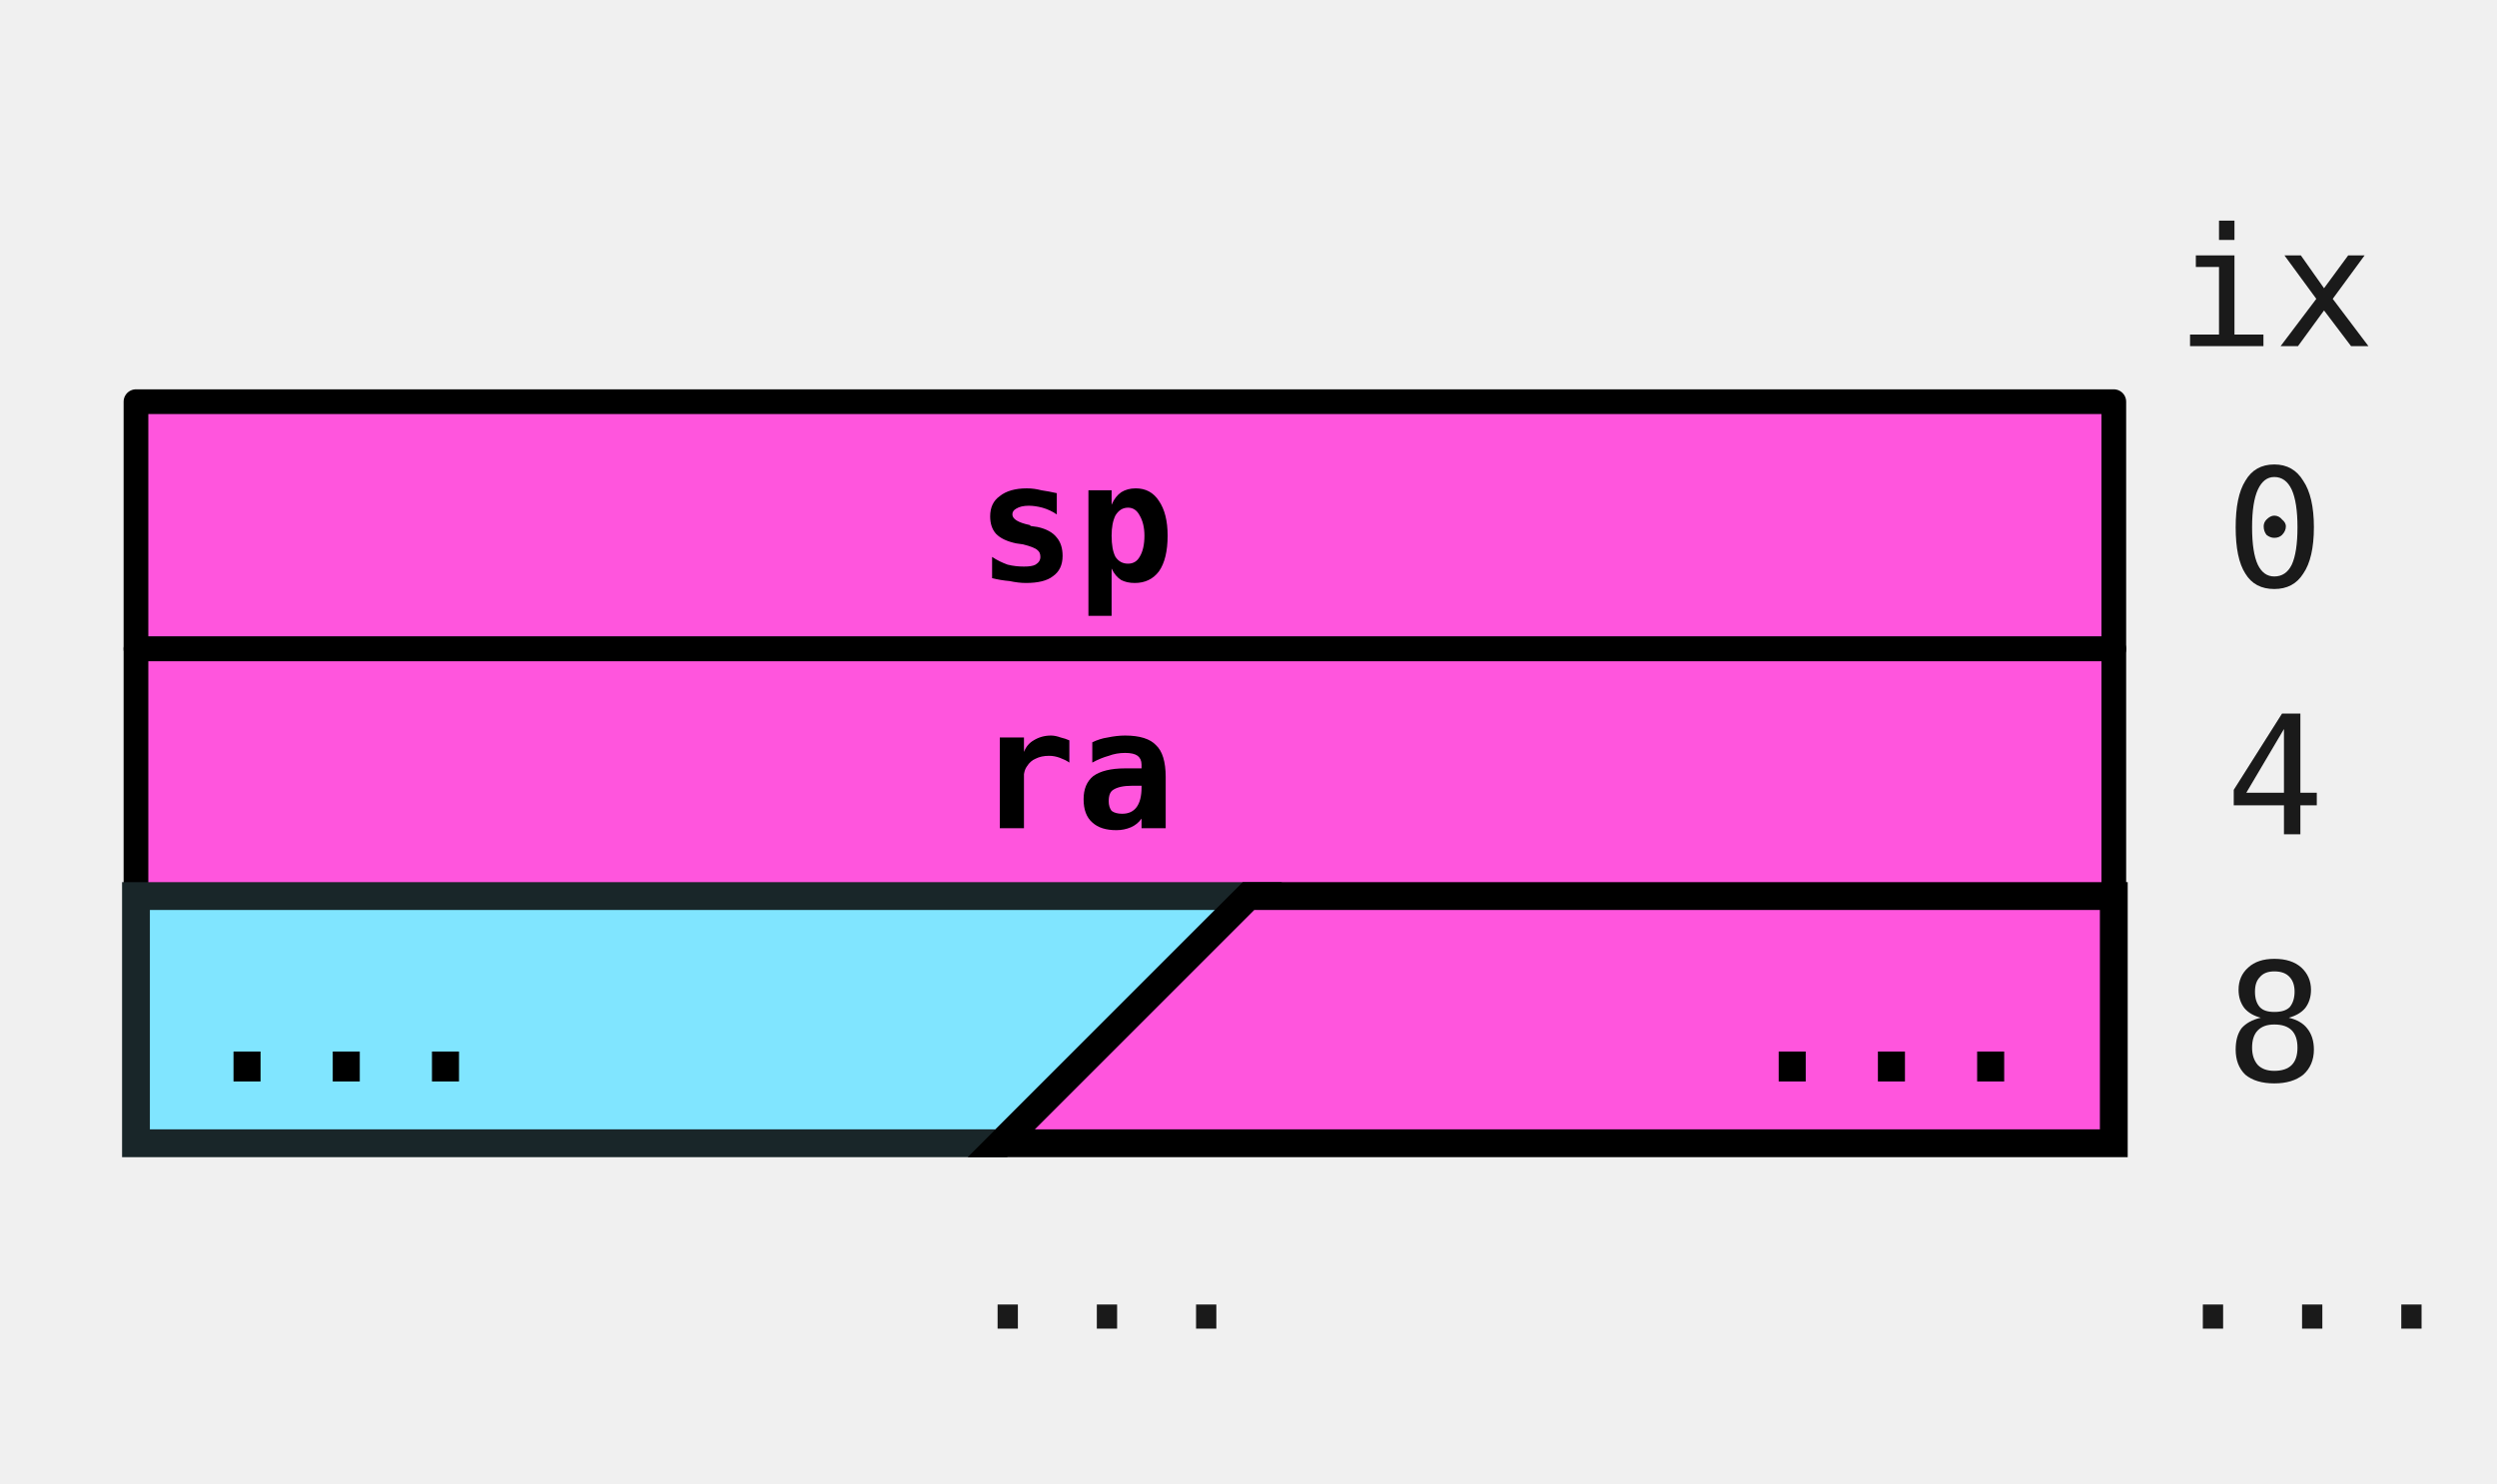
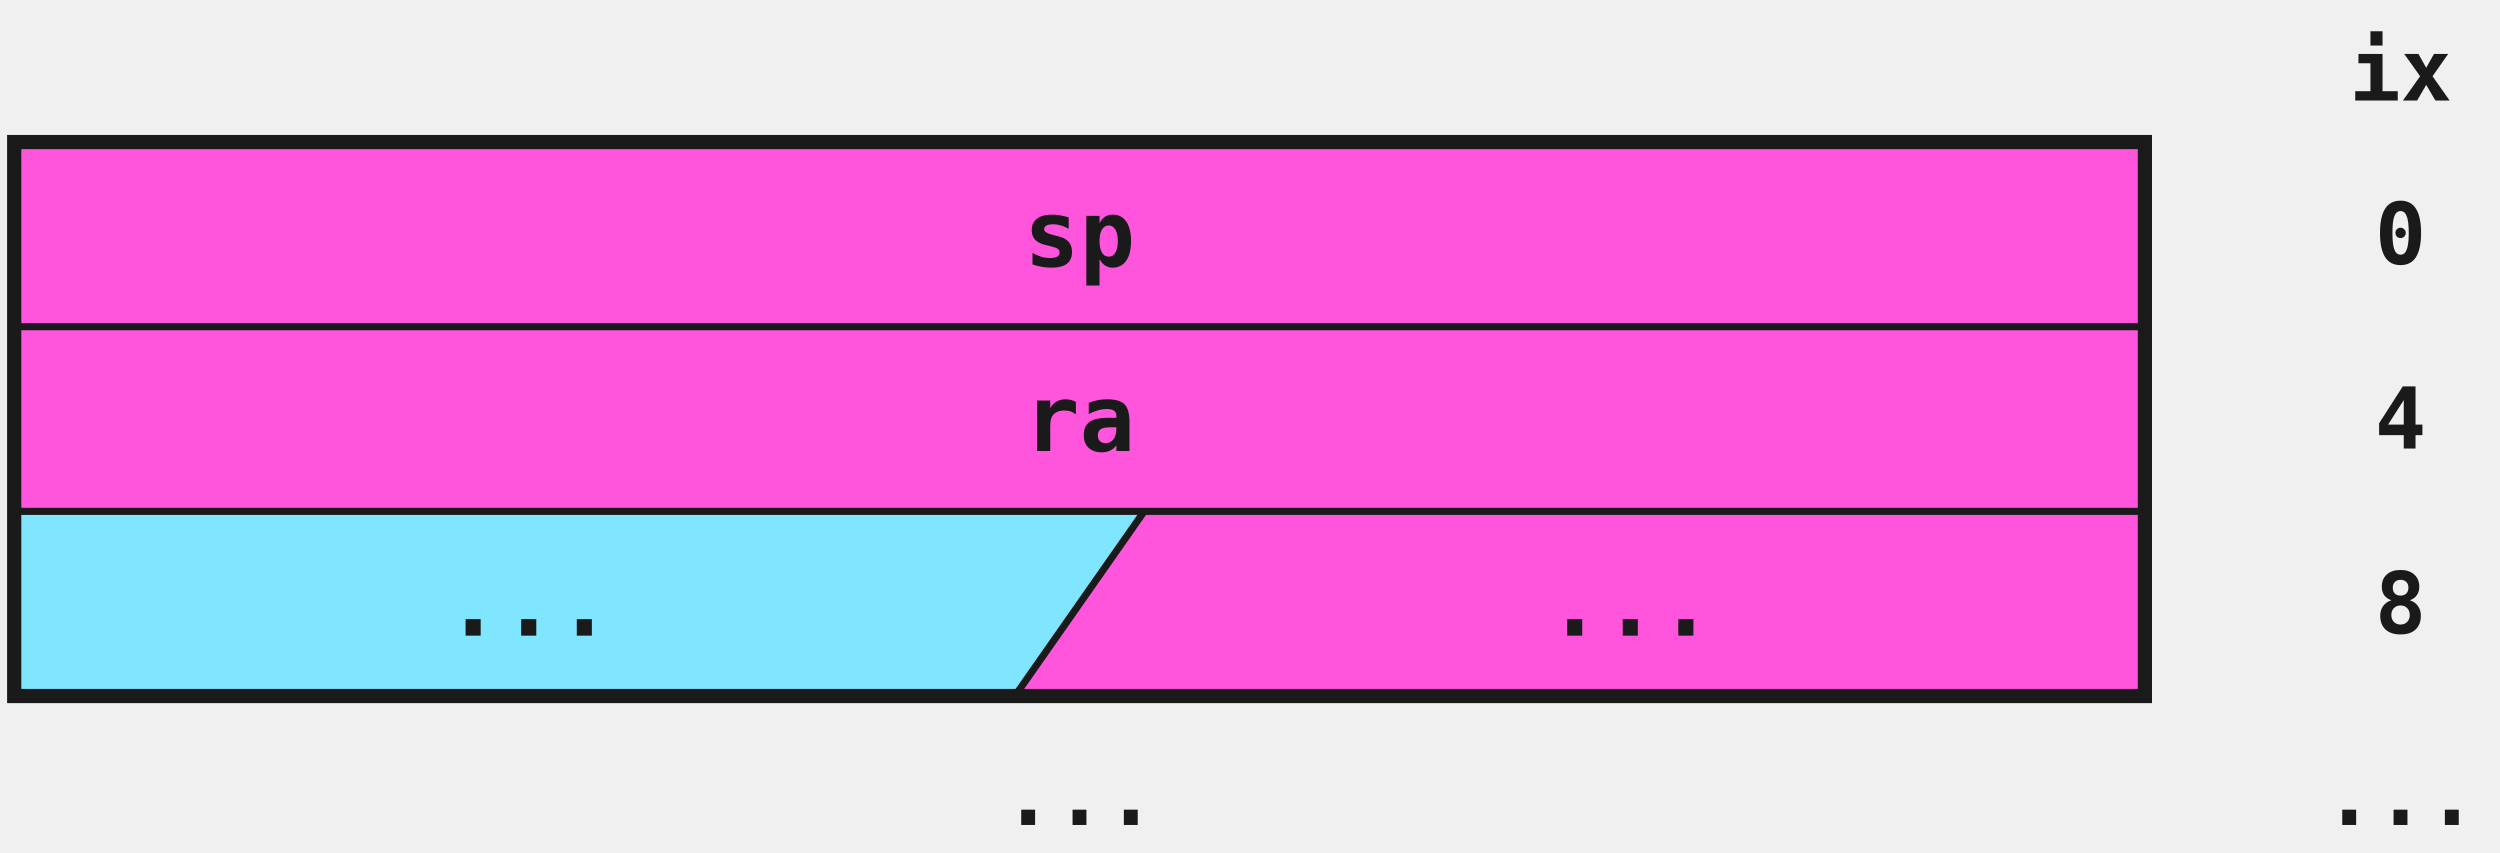
- <svg xmlns="http://www.w3.org/2000/svg" width="40.4" height="24" version="1.1" id="data-svg">
-   <style id="pretty-colors">
-         @font-face {
-             font-family: DejaVu Sans Mono;
-             src: local(DejaVu Sans Mono);
-             size-adjust: 91.6%
-         }
-         @font-face {
-             font-family: Lucida Sans Typewriter;
-             src: local(Lucida Sans Typewriter);
-             size-adjust: 91.6%
-         }
-         @font-face {
-             font-family: monospace;
-             src: local(monospace);
-             size-adjust: 91.6%
-         }
- 
-         text {
-             font-family: Consolas, DejaVu Sans Mono, Lucida Sans Typewriter, monospace;
-             font-style:  normal;
-             font-weight: bold;
-             font-size:   2pt;
-         }
- 
-         rect { stroke: #000000ff; stroke-width:0.4; stroke-linejoin:round; }
-         .foreground { fill: #1a1a1aff; }
-         text.foreground { font-size:1.2pt; font-weight:normal; }
- 
-         text.green      { fill: #1a1a1aff; }
-         rect.green      { fill: #55ff99ff; }
-         path.green      { stroke: #000000ff; stroke-width:0.25; }
-         rect.blue       { fill: #80e5ffff; }
-         polygon.blue    { fill: #80e5ffff; stroke: #192629; }
-         path.blue       { stroke: #000000ff; stroke-width:0.25; }
-         rect.pink       { fill: #ff55ddff; }
-         polygon.pink    { fill: #ff55ddff; stroke: #000000ff;}
-         path.pink       { stroke: #000000ff; stroke-width:0.25; }
-         rect.purple     { fill: #ccaaffff; }
-         polygon.purple  { stroke: #000000ff; fill: #ccaaffff; stroke-width:0.25; }
-         path.purple     { stroke: #000000ff; stroke-width:0.25; }
-         rect.grey       { fill: #55555588; stroke: #44444488; }
-         path.grey       { stroke: #33333388; stroke-width:0.25; }
-         rect.light-pink { fill: #ffaaeeff; }
-         polygon.light-pink { fill: #ffaaeeff; stroke: #291f27ff}
-         path.light-pink { stroke: #000000ff; stroke-width:0.25; }
- 
-         @media (prefers-color-scheme: dark) {
-             
-             .foreground     { fill: #888888ff; }
-             text.black      { fill: #80e5ffff; }
- 
-             text.green      { fill: #55ff99ff; }
-             rect.green      { fill: #55ff9940; stroke: #14291c; }
-             path.green      { stroke: #14291c; }
-             text.blue       { fill: #80e5ffff; }
-             rect.blue       { fill: #80e5ff40; stroke: #192629; }
-             polygon.blue    { fill: #80e5ff40; stroke: #192629; }
-             path.blue       { stroke: #192629; }
-             text.pink       { fill: #ff55ddff; }
-             rect.pink       { fill: #ff55dd40; stroke: #291425; }
-             polygon.pink    { fill: #ff55dd40; stroke: #291425; }
-             path.pink       { stroke: #291425; }
-             text.purple     { fill: #ccaaffff; }
-             rect.purple     { fill: #ccaaff40; stroke: #231f29; }
-             polygon.purple  { fill: #ccaaff40; stroke: #231f29; }
-             path.purple     { stroke: #231f29; }
-             text.light-pink { fill: #ffaaeeff; }
-             rect.light-pink { fill: #ffaaee40; stroke: #291f27; }
-             polygon.light-pink { fill: #ffaaee40; stroke: #291f27; }
-             path.light-pink { stroke: #291f27; }
-             rect.grey       { fill: #88888888; stroke: #44444488; }
-             path.grey       { stroke: #77777788; stroke-width:0.25; }
-         }
-     </style>
-   <g id="layer1">
-     <text class="foreground" x="35.2" y="5.6" style="font-size: 2pt">ix</text>
-     <g id="sp_ptr" transform="translate(0 6.5)">
-       <rect id="background-rect" width="32" height="4" x="2.2" y="0.0" class="pink" />
-       <g id="pointer" transform="translate(0.2 0.0)">
-         <text class="pink" x="15.6" y="2.9">sp</text>
-       </g>
-       <g id="index" transform="translate(0.0 0.0)">
-         <text class="foreground" x="42" y="3">0</text>
-       </g>
-       <text class="foreground" x="36" y="3" style="font-size: 2pt">0</text>
-     </g>
-     <g id="disp_prim" transform="translate(0 10.5)">
-       <rect id="background-rect" width="32" height="4" x="2.2" y="0.0" class="pink" />
-       <g id="pointer" transform="translate(0.2 0.0)">
-         <text class="pink" x="15.6" y="2.9">ra</text>
-       </g>
-       <text class="foreground" x="36" y="3" style="font-size: 2pt">4</text>
-     </g>
-     <g id="some_cont1" transform="translate(0 14.5)">
-       <g id="anytype" transform="translate(2.2, 0)">
-         <polygon points="0,0 18,0 14,4 0,4" class="blue" style="stroke-width: 0.45" />
-         <text class="blue" x="1" y="3">...</text>
-         <polygon points="18,0 32,0 32,4 14,4" class="pink" style="stroke-width: 0.45" />
-         <text class="pink" x="26" y="3">...</text>
-       </g>
-       <text class="foreground" x="36" y="3" style="font-size: 2pt">8</text>
-     </g>
-     <text class="foreground" x="15.5" y="21.5" style="font-size: 2pt">...</text>
-     <text class="foreground" x="35" y="21.5" style="font-size: 2pt">...</text>
-   </g>
+ <svg xmlns="http://www.w3.org/2000/svg" width="352" height="120" viewBox="-2 -2 352 120" role="img">
+   <style>
+   text { font-family: "Roboto Mono", ui-monospace, "SF Mono", Menlo, Consolas, "DejaVu Sans Mono", "Liberation Mono", monospace; font-size: 13px; font-weight: 700; fill: #1a1a1a;
+           text-anchor: middle; dominant-baseline: central; }
+   text.label { font-size: 10px; font-weight: 400; fill: #5a5a5a; }
+   text.heading { font-size: 12px; }
+   text.start { text-anchor: start; }
+   text.end { text-anchor: end; }
+   text.small { font-size: 10px; font-weight: 400; font-style: italic; }
+   .outline { fill: none; stroke: #1a1a1a; stroke-width: 2; stroke-linejoin: miter; }
+   .divider { fill: none; stroke: #1a1a1a; stroke-width: 1; }
+   .dashed { stroke-dasharray: 4 3; }
+   .rule { stroke: #1a1a1a; stroke-width: 2; }
+   .purple { fill: #ccaaff }
+   .blue { fill: #80e5ff }
+   .green { fill: #55ff99 }
+   .cyan { fill: #55ffdd }
+   .light-pink { fill: #ffaaee }
+   .pink { fill: #ff55dd }
+   .yellow { fill: #e5ff80 }
+   .white { fill: #ffffff }
+   @media (prefers-color-scheme: dark) {
+     text { fill: #cccccc; }
+     text.label { fill: #9a9a9a; }
+     .outline, .divider { stroke: #9a9a9a; }
+     .rule { stroke: #9a9a9a; }
+     .white { fill: #ffffff10 }
+     .purple { fill: #ccaaff40 }
+     text.on-purple { fill: #ccaaff }
+     .blue { fill: #80e5ff40 }
+     text.on-blue { fill: #80e5ff }
+     .green { fill: #55ff9940 }
+     text.on-green { fill: #55ff99 }
+     .cyan { fill: #55ffdd40 }
+     text.on-cyan { fill: #55ffdd }
+     .light-pink { fill: #ffaaee40 }
+     text.on-light-pink { fill: #ffaaee }
+     .pink { fill: #ff55dd40 }
+     text.on-pink { fill: #ff55dd }
+     .yellow { fill: #e5ff8040 }
+     text.on-yellow { fill: #e5ff80 }
+   }
+   </style>
+   <text x="336" y="8" class="heading">ix</text>
+   <rect x="0" y="18" width="300" height="26" class="pink" />
+   <text x="150" y="31" class="on-pink">sp</text>
+   <rect x="0" y="44" width="300" height="26" class="pink" />
+   <text x="150" y="57" class="on-pink">ra</text>
+   <line x1="0" y1="44" x2="300" y2="44" class="divider" />
+   <polygon points="0,70 159.1,70 140.9,96 0,96" class="blue" />
+   <polygon points="159.1,70 300,70 300,96 140.9,96" class="pink" />
+   <line x1="159.1" y1="70" x2="140.9" y2="96" class="divider" />
+   <text x="72.45" y="83" class="on-blue">...</text>
+   <text x="227.55" y="83" class="on-pink">...</text>
+   <line x1="0" y1="70" x2="300" y2="70" class="divider" />
+   <rect x="0" y="18" width="300" height="78" class="outline" />
+   <text x="336" y="31" class="heading">0</text>
+   <text x="336" y="57" class="heading">4</text>
+   <text x="336" y="83" class="heading">8</text>
+   <text x="150" y="110" class="heading">...</text>
+   <text x="336" y="110" class="heading">...</text>
</svg>
